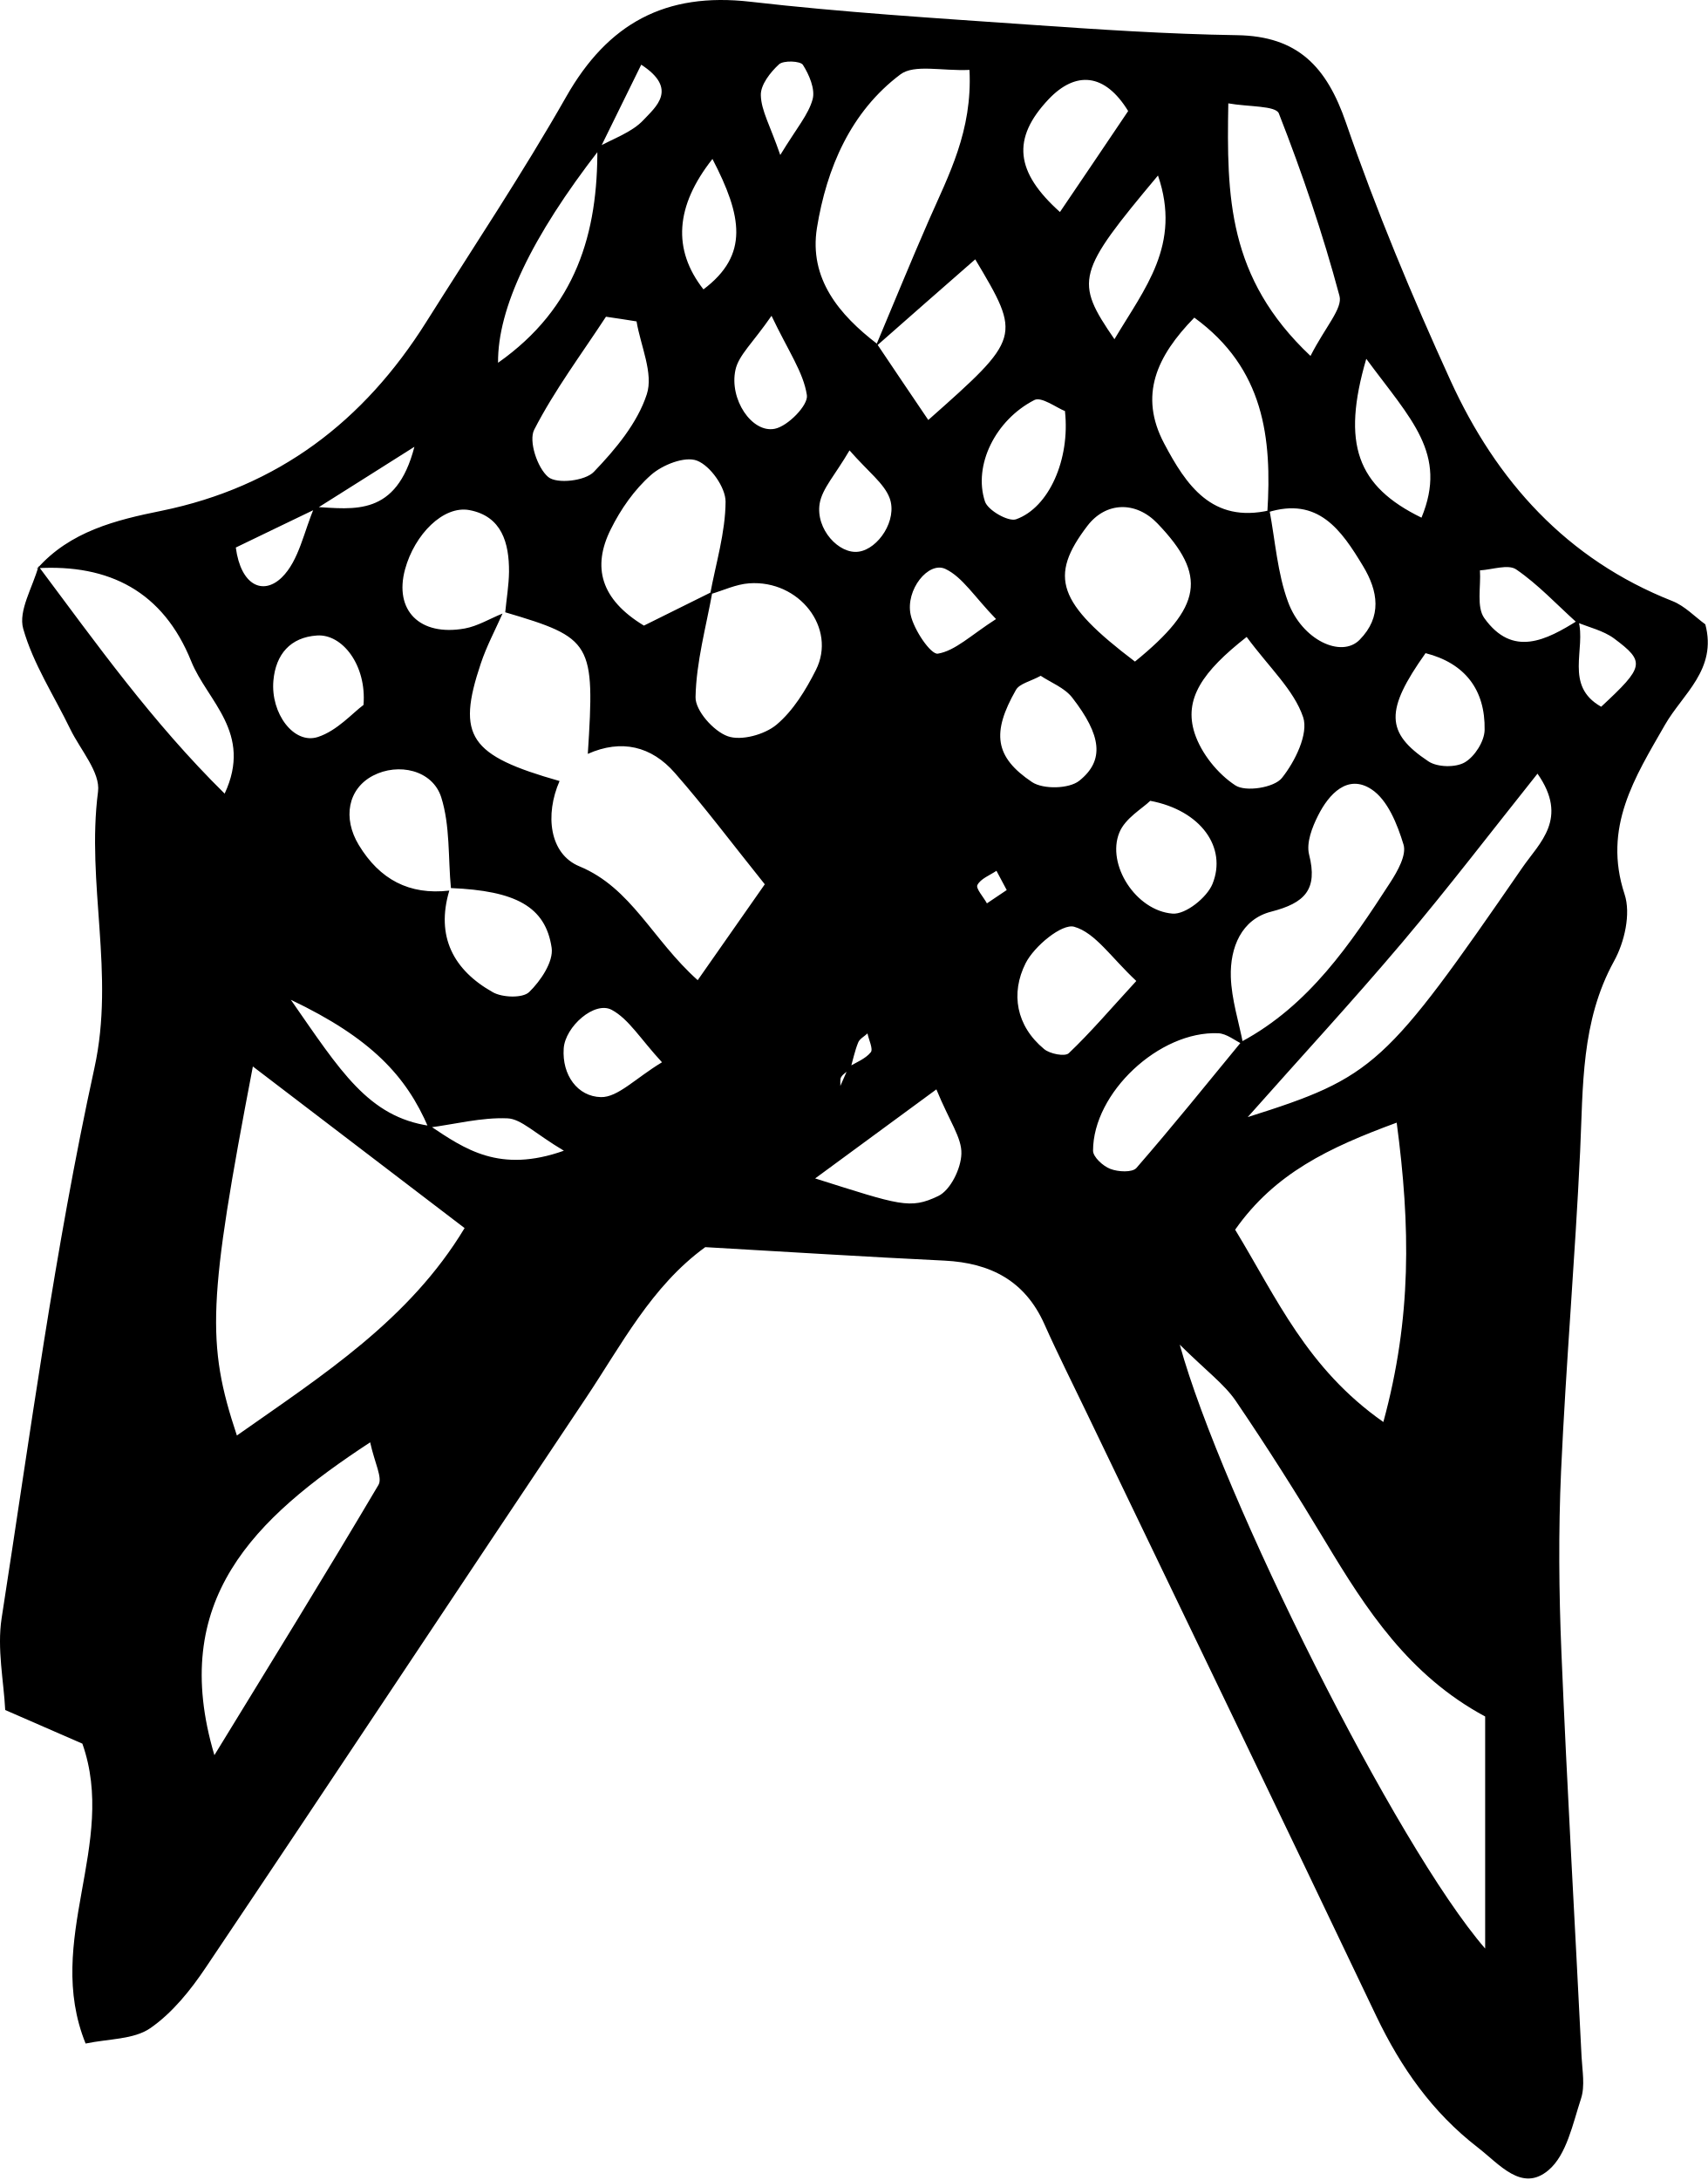
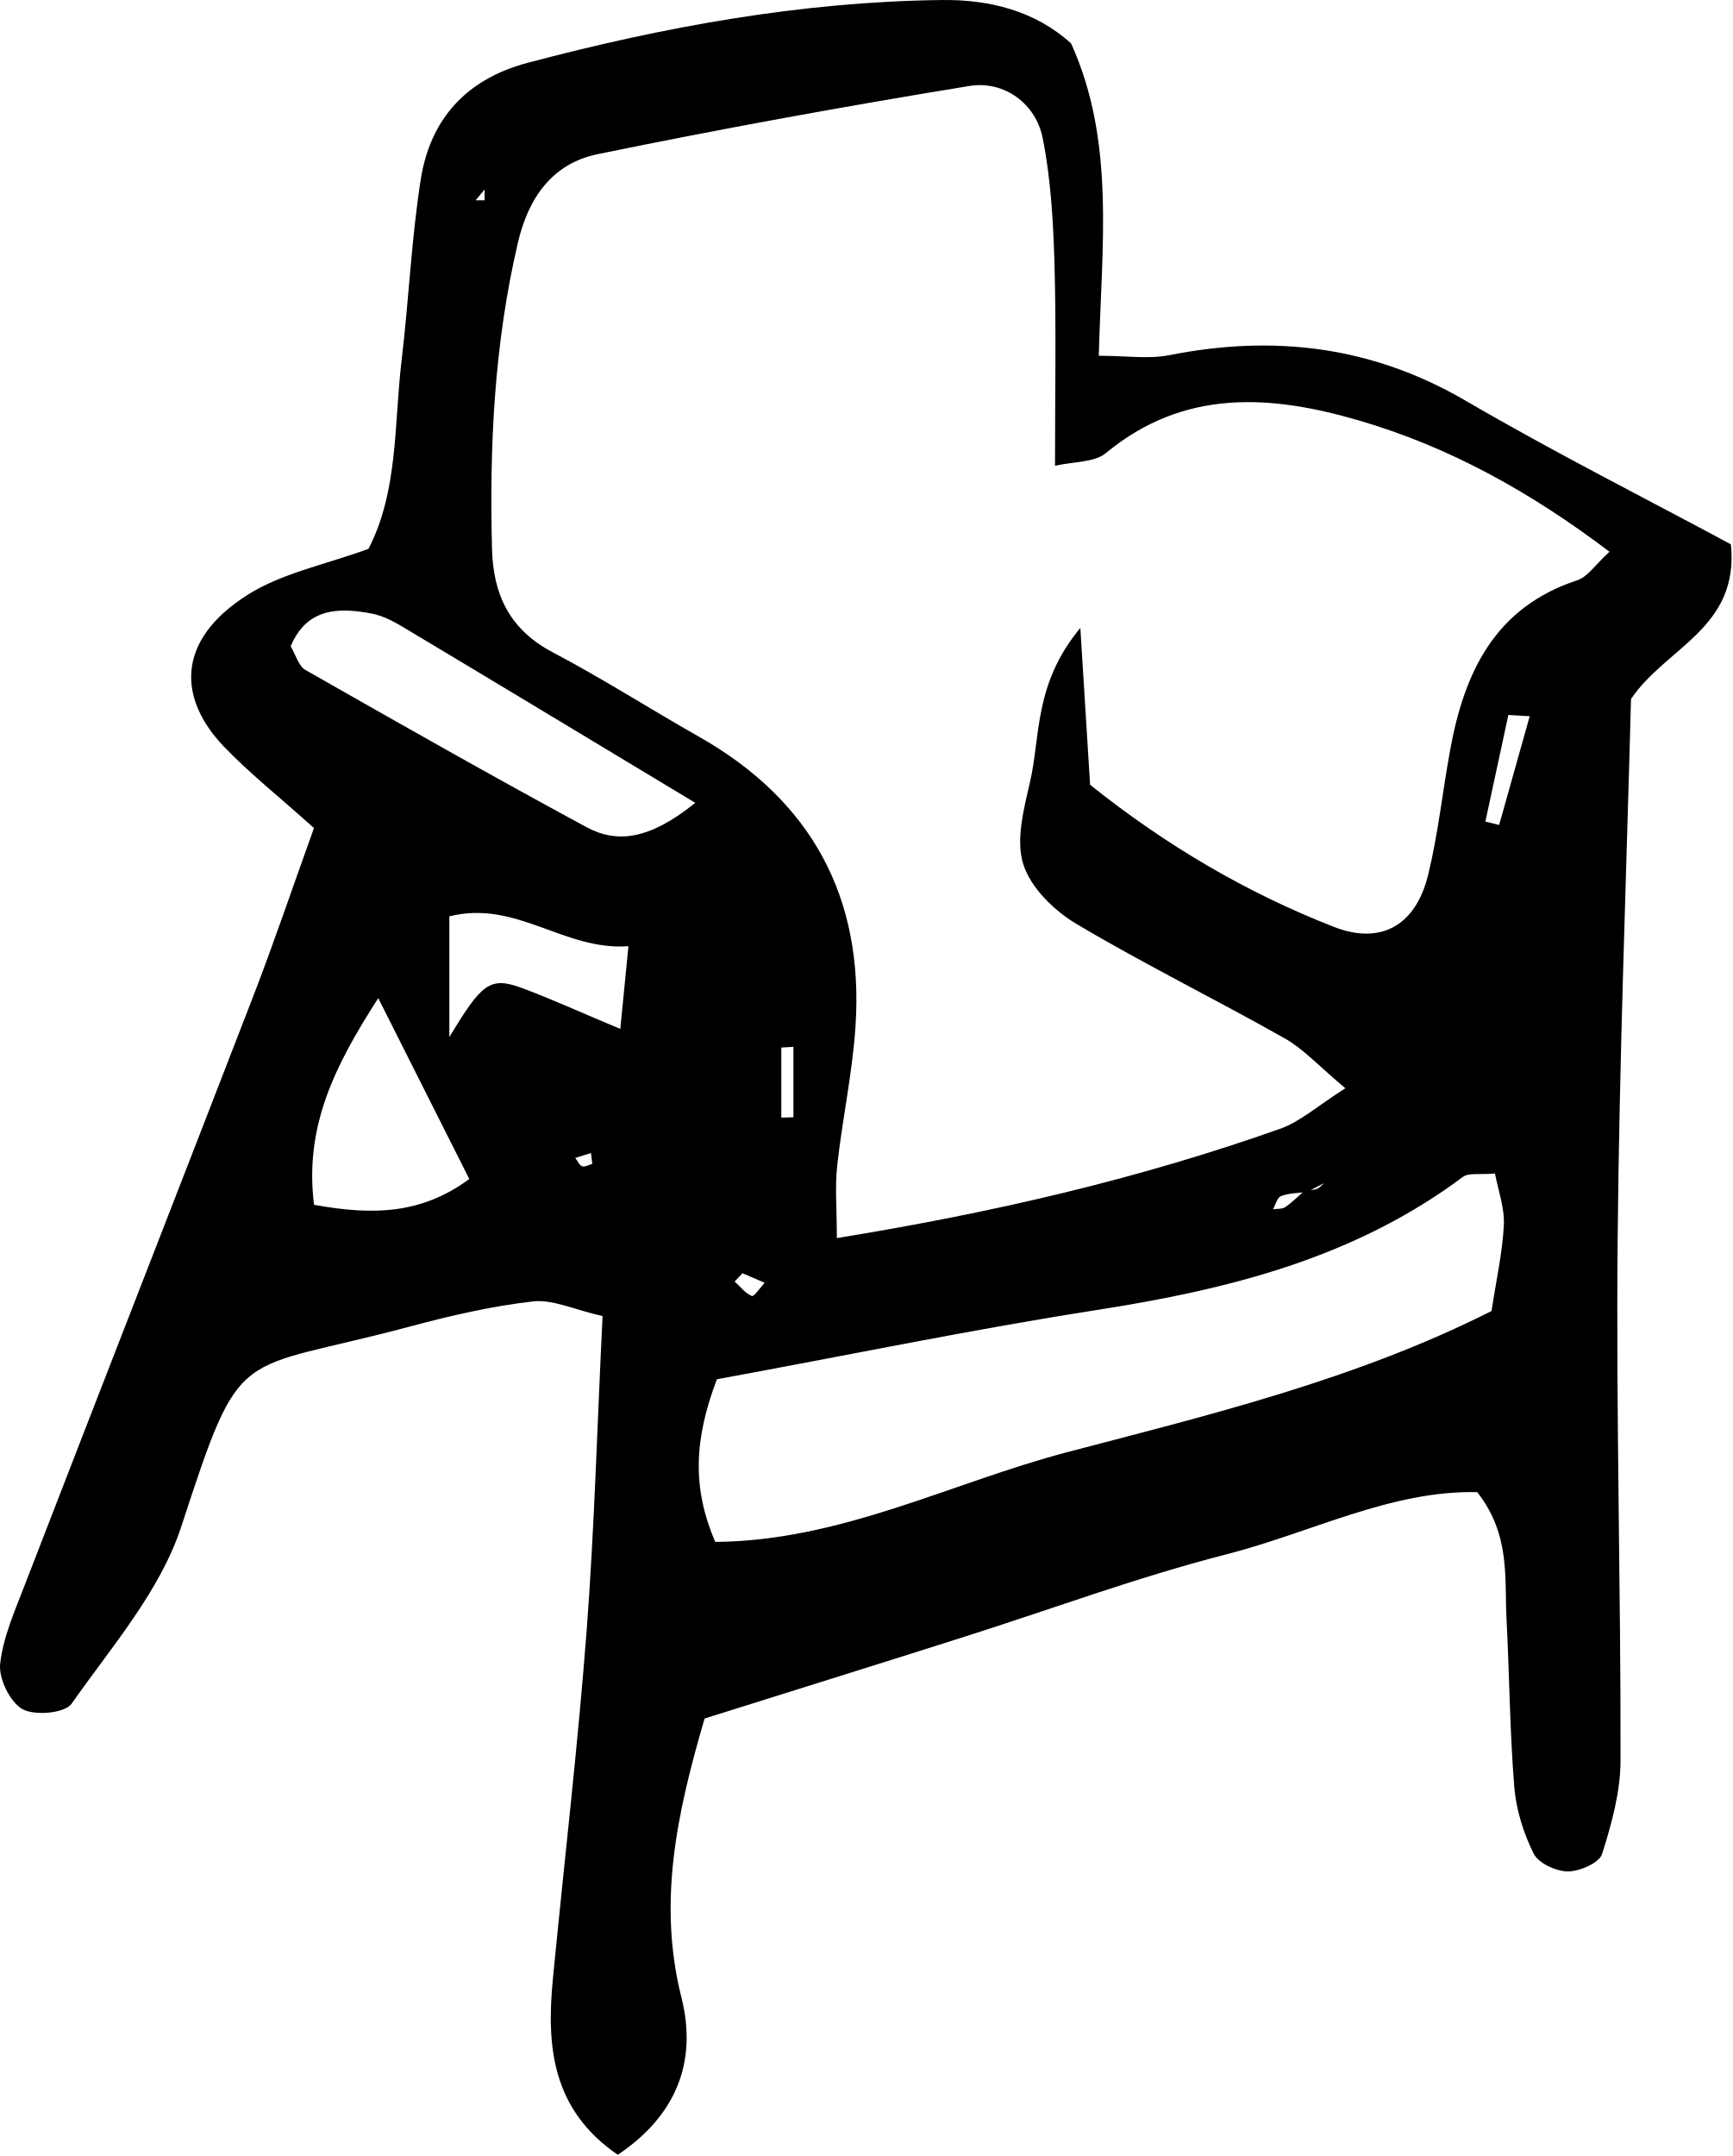
- <svg xmlns="http://www.w3.org/2000/svg" width="467" height="596" viewBox="0 0 467 596" fill="none">
-   <path d="M10.13 155.495C19.13 145.265 31.721 142.166 44.115 139.658C76.083 133.117 99.493 115.165 116.56 88.016C129.445 67.556 142.872 47.441 154.823 26.44C166.233 6.373 181.972 -2.185 205.136 0.471C230.367 3.373 255.744 4.947 281.073 6.718C300.106 8.045 319.14 9.324 338.222 9.619C354.895 9.865 362.764 18.275 368.027 33.522C376.289 57.474 386.076 80.934 396.601 104.001C409.143 131.494 428.373 152.937 457.341 164.348C460.685 165.676 463.39 168.577 466.292 170.692C469.587 183.037 460.095 189.726 455.275 198.136C447.013 212.547 438.209 226.219 444.209 244.466C445.98 249.777 444.209 257.597 441.308 262.811C432.258 279.287 432.898 297.042 432.061 314.797C430.684 343.962 428.176 373.078 426.848 402.244C426.111 418.72 426.258 435.343 426.947 451.819C428.471 488.657 430.635 525.495 432.455 562.332C432.652 566.119 433.439 570.251 432.307 573.743C430.045 580.628 428.373 589.137 423.405 593.318C416.126 599.465 410.028 591.694 404.028 587.071C391.634 577.481 383.076 565.283 376.338 551.217C350.075 496.083 323.517 441.147 297.057 386.112C293.221 378.095 289.188 370.127 285.549 361.963C280.237 350.11 270.794 345.29 258.302 344.65C236.76 343.618 215.268 342.24 192.841 340.962C178.086 351.684 169.922 367.717 160.135 382.324C125.461 434.114 91.083 486.099 56.312 537.839C52.131 544.086 47.115 550.332 41.065 554.512C36.541 557.611 29.753 557.365 23.409 558.693C11.95 530.364 32.213 504.198 22.524 476.705C16.917 474.246 10.228 471.344 1.425 467.508C1.031 459.639 -0.838 450.786 0.441 442.425C8.261 392.161 14.95 341.601 25.819 291.976C31.475 266.204 23.557 241.564 26.803 216.432C27.491 211.169 21.983 205.022 19.229 199.366C14.802 190.218 9.048 181.463 6.343 171.872C4.966 166.954 8.95 160.56 10.523 154.806C26.311 175.905 41.606 197.447 61.427 216.973C69.197 200.3 56.656 191.693 52.279 180.775C44.606 161.741 29.901 154.167 10.032 155.347L10.13 155.495ZM231.989 291.73C234.055 290.451 236.613 289.517 238.088 287.697C238.826 286.812 237.547 284.303 237.203 282.533C236.318 283.369 235.039 284.008 234.645 285.041C233.711 287.353 233.219 289.812 232.53 292.222C231.694 292.96 230.612 293.501 230.022 294.435C229.629 295.025 229.825 296.058 229.776 296.894C230.514 295.173 231.301 293.501 232.039 291.779L231.989 291.73ZM86.51 139.068C78.985 142.707 71.46 146.297 64.476 149.691C65.853 160.068 71.902 162.823 77.017 157.905C81.788 153.281 83.116 145.166 86.018 138.576C96.788 139.166 108.346 141.33 113.314 122.149C102.297 129.133 94.379 134.1 86.51 139.068ZM117.592 307.813C127.134 314.157 136.577 320.846 154.184 314.6C146.167 309.829 142.528 305.895 138.741 305.747C131.609 305.452 124.379 307.37 117.15 308.304C111.1 294.189 101.51 283.812 79.526 273.336C93.1 292.812 100.674 305.354 117.543 307.813H117.592ZM431.57 169.561C433.783 177.381 427.586 187.464 437.816 193.218C449.62 182.25 449.964 180.971 441.308 174.528C438.357 172.364 434.471 171.528 430.979 170.052C425.569 165.183 420.553 159.774 414.602 155.692C412.389 154.167 408.061 155.74 404.667 155.937C404.962 160.364 403.684 165.921 405.848 168.971C413.618 179.84 422.815 175.02 431.52 169.561H431.57ZM163.873 40.899C145.282 64.867 136.052 84.295 136.183 99.181C157.577 84.131 163.528 63.671 163.332 40.309C167.61 37.899 172.774 36.227 175.971 32.785C179.217 29.293 185.562 24.325 175.332 17.685C171.299 25.899 167.61 33.374 163.922 40.899H163.873ZM123.297 242.794C122.511 234.482 123.101 225.727 120.642 217.956C118.232 210.48 108.887 208.464 102.002 212.055C95.116 215.645 93.641 223.662 98.116 231.039C103.821 240.433 111.887 244.761 122.855 243.482C119.117 256.024 123.986 265.221 134.757 271.27C137.364 272.746 142.921 272.943 144.692 271.221C147.839 268.172 151.38 262.909 150.839 259.122C149.167 247.81 140.905 243.531 123.347 242.794H123.297ZM347.124 139.51C348.698 147.871 349.288 156.675 352.19 164.544C356.026 175.02 366.797 179.987 371.764 174.922C377.961 168.626 376.83 161.593 372.699 154.757C366.797 144.969 360.453 135.674 346.534 140.101C347.813 119.788 345.698 100.755 326.566 86.836C316.238 97.41 311.369 108.083 318.304 121.215C324.304 132.576 331.386 143.15 347.173 139.51H347.124ZM194.169 162.479C195.742 154.019 198.349 145.609 198.398 137.15C198.398 133.264 194.267 127.362 190.578 125.936C187.283 124.657 181.135 127.067 177.988 129.871C173.463 133.855 169.725 139.215 167.02 144.675C161.856 155.003 164.217 163.856 176.07 171.036C181.775 168.184 188.316 164.987 194.808 161.741C193.087 171.332 190.382 180.922 190.185 190.562C190.086 194.251 195.103 199.906 198.988 201.283C202.677 202.611 209.071 200.841 212.317 198.136C216.891 194.3 220.333 188.644 223.088 183.184C228.842 171.774 218.563 158.494 204.841 159.478C201.251 159.724 197.71 161.446 194.169 162.479ZM137.413 167.741C135.396 172.266 133.036 176.692 131.462 181.414C124.773 201.333 128.363 206.546 153.003 213.53C148.97 222.727 150.2 233.449 158.413 236.843C172.676 242.745 178.381 256.909 190.775 267.975C197.661 258.139 203.071 250.417 209.12 241.761C200.12 230.547 192.693 220.612 184.529 211.317C178.135 203.988 169.922 202.022 160.725 206.104C162.692 175.66 161.954 174.43 138.15 167.397C138.495 163.708 139.134 160.02 139.183 156.331C139.232 148.462 137.216 141.133 128.363 139.461C121.232 138.133 113.363 146.101 110.756 155.642C107.707 166.856 114.74 174.036 127.085 171.823C130.626 171.184 133.97 169.118 137.413 167.741ZM339.452 284.796C357.944 274.861 369.207 258.139 380.175 241.22C382.142 238.171 384.65 233.744 383.765 230.891C382.093 225.383 379.437 218.694 375.01 215.792C368.518 211.514 363.354 217.071 360.403 222.973C358.78 226.17 357.157 230.4 357.944 233.597C360.403 243.236 356.764 246.875 347.616 249.236C339.452 251.302 336.304 259.073 336.55 267.09C336.747 273.286 338.763 279.434 339.944 285.582C337.681 284.5 335.419 282.582 333.108 282.484C317.025 281.795 298.877 298.763 298.877 314.6C298.877 316.321 301.631 318.83 303.598 319.567C305.713 320.404 309.598 320.6 310.73 319.321C320.566 308.009 329.96 296.354 339.452 284.796ZM239.859 94.115C244.433 100.902 249.006 107.738 253.826 114.821C279.253 92.295 279.302 92.099 266.663 70.901C257.417 78.967 248.367 86.934 239.367 94.853C244.236 83.295 248.957 71.688 253.974 60.228C259.384 47.883 265.925 35.834 265.089 19.112C257.515 19.456 250.039 17.489 246.203 20.341C232.58 30.571 226.038 45.965 223.383 62.294C221.169 76.163 229.432 86.049 239.908 94.066L239.859 94.115ZM69.148 291.534C56.853 355.668 56.361 367.176 64.771 392.456C88.28 375.931 111.936 360.832 127.035 335.749C107.608 320.945 89.952 307.469 69.099 291.534H69.148ZM406.093 532.773V469.279C385.24 458.066 373.584 440.064 362.42 421.473C354.6 408.44 346.436 395.555 337.878 382.964C334.731 378.39 330.009 374.947 322.583 367.619C334.042 409.08 381.847 504.739 406.093 532.724V532.773ZM381.896 306.928C363.305 313.764 348.551 320.797 337.731 336.191C349.092 354.88 357.354 374.111 378.256 388.768C386.027 360.291 385.683 335.257 381.896 306.879V306.928ZM58.623 479.853C73.673 455.262 88.821 430.769 103.477 405.981C104.658 404.014 102.444 399.981 101.215 394.325C69.394 415.178 46.033 437.556 58.623 479.853ZM341.173 305.403C375.748 294.484 378.798 291.533 416.274 237.187C420.946 230.4 429.012 223.809 420.405 211.514C407.815 227.301 396.011 242.744 383.47 257.598C369.748 273.828 355.288 289.468 341.173 305.403ZM358.338 97.312C362.42 89.295 367.191 84.327 366.256 80.885C361.731 63.966 356.075 47.342 349.682 31.013C348.846 28.849 341.37 29.243 335.862 28.259C335.419 53.589 335.616 75.918 358.338 97.312ZM310.336 180.873C328.779 165.872 330.157 157.363 316.484 143.101C310.533 136.904 302.369 137.199 297.352 143.74C286.68 157.708 289.188 164.84 310.336 180.873ZM174.053 87.869C171.25 87.426 168.496 86.983 165.692 86.59C159.004 96.82 151.626 106.657 146.069 117.477C144.495 120.526 146.905 127.903 149.905 130.412C152.266 132.379 160.036 131.494 162.397 128.985C168.299 122.837 174.299 115.657 176.857 107.788C178.725 102.083 175.184 94.607 174.053 87.869ZM340.878 174.135C328.779 183.627 323.615 191.103 326.665 200.497C328.484 206.005 332.96 211.563 337.78 214.711C340.583 216.58 348.403 215.35 350.518 212.694C354.108 208.218 357.846 200.595 356.321 196.07C353.813 188.644 347.124 182.594 340.878 174.135ZM310.681 268.172C303.795 261.729 299.467 254.991 293.713 253.368C290.368 252.434 282.794 258.68 280.434 263.352C276.302 271.566 277.827 280.467 285.499 286.812C287.073 288.14 291.205 288.927 292.237 287.943C298.139 282.337 303.451 276.09 310.681 268.221V268.172ZM256.039 297.829C242.908 307.468 233.563 314.354 222.891 322.174C246.105 329.502 248.81 330.683 256.531 326.994C259.876 325.42 262.777 319.469 262.876 315.436C263.023 311.059 259.63 306.583 256.039 297.829ZM308.517 30.423C302.074 19.849 294.057 19.407 286.729 27.128C276.548 37.899 277.63 47.047 289.827 57.966C296.123 48.67 302.32 39.522 308.467 30.374L308.517 30.423ZM314.517 218.94C312.353 221.055 307.631 223.711 306.057 227.646C302.516 236.351 310.582 248.991 320.615 249.778C324.156 250.073 330.009 245.4 331.534 241.663C335.567 231.728 328.386 221.547 314.517 218.94ZM291.254 112.411C288.795 111.427 284.762 108.378 282.844 109.361C272.171 114.821 266.073 127.215 269.319 137.1C270.105 139.51 275.712 142.707 277.827 141.969C286.827 138.773 292.631 125.592 291.204 112.46L291.254 112.411ZM316.632 47.982C294.352 74.59 293.762 76.803 304.729 92.738C312.992 78.819 323.124 66.917 316.632 47.982ZM389.765 178.61C378.748 194.152 378.748 200.3 390.601 208.169C393.06 209.792 398.028 209.891 400.536 208.415C403.241 206.841 405.897 202.66 405.946 199.562C406.143 188.594 400.585 181.315 389.765 178.561V178.61ZM284.565 184.758C281.811 186.283 278.762 186.873 277.778 188.644C271.138 200.3 271.925 206.939 282.204 213.825C285.254 215.842 292.336 215.694 295.139 213.432C302.074 207.874 301.188 201.038 293.172 190.71C291.057 188.004 287.27 186.578 284.565 184.758ZM99.395 192.726C100.28 181.856 93.592 173.249 86.657 173.741C79.427 174.233 75.394 178.856 74.755 186.086C73.968 195.037 80.362 203.644 86.952 201.48C92.215 199.759 96.444 194.89 99.395 192.726ZM194.808 43.457C184.644 56.343 183.824 68.228 192.349 79.114C204.89 69.671 202.923 59.097 194.808 43.457ZM373.584 98.098C366.797 121.362 371.027 132.92 388.683 141.527C395.913 124.018 385.83 114.722 373.584 98.098ZM210.989 86.295C205.874 93.722 201.989 97.066 201.103 101.099C199.333 109.115 205.579 118.46 211.825 117.231C215.415 116.542 221.071 110.738 220.628 108.033C219.694 101.787 215.563 96.033 210.94 86.295H210.989ZM181.037 290.451C175.086 284.008 171.938 278.599 167.266 276.09C162.594 273.582 154.528 280.664 154.135 286.665C153.643 293.894 157.922 299.796 164.315 299.944C168.938 300.042 173.709 294.829 181.037 290.403V290.451ZM272.368 169.266C266.368 163.069 263.171 157.757 258.499 155.544C253.875 153.38 247.531 161.249 249.006 168.085C249.892 172.216 254.515 179.004 256.433 178.709C261.204 177.922 265.433 173.692 272.319 169.266H272.368ZM232.285 123.133C228.35 129.871 224.809 133.559 224.12 137.691C222.989 144.675 229.432 151.609 234.793 150.823C240.154 150.085 245.465 142.117 243.252 136.166C241.728 132.133 237.498 129.084 232.285 123.133ZM213.35 42.375C217.874 34.948 221.071 31.309 222.202 27.128C222.94 24.374 221.268 20.439 219.546 17.734C218.858 16.652 214.235 16.456 213.005 17.587C210.645 19.751 207.94 23.194 208.038 26.047C208.136 30.227 210.595 34.358 213.35 42.375ZM275.27 243.335C274.335 241.564 273.401 239.843 272.466 238.072C270.646 239.302 268.138 240.236 267.253 241.957C266.761 242.892 268.925 245.253 269.859 246.974C271.679 245.744 273.45 244.564 275.27 243.335Z" fill="black" />
+ <svg xmlns="http://www.w3.org/2000/svg" width="471" height="586" viewBox="0 0 471 586" fill="none">
+   <path d="M85.471 225.163C75.832 216.507 67.864 210.211 60.88 202.932C48.536 190.046 47.552 174.21 67.323 161.668C76.667 155.766 88.324 153.503 100.177 149.175C108.292 133.486 107.111 115.387 109.177 97.976C111.144 81.599 111.833 65.025 114.39 48.745C116.997 32.318 126.784 21.498 143.457 17.071C180.442 7.284 217.82 0.448 256.132 0.005C268.969 -0.142 281.363 2.907 291.199 11.809C303.249 38.466 299.511 66.549 298.724 96.698C306.2 96.698 312.2 97.632 317.807 96.55C346.283 90.894 372.989 94.042 398.514 108.944C422.466 122.912 447.254 135.404 470.566 147.946C472.927 170.767 452.811 175.98 443.417 189.997C442.139 238.589 440.221 288.067 439.778 337.545C439.335 384.514 440.663 431.483 440.564 478.453C440.564 486.961 438.155 495.715 435.548 503.929C434.761 506.339 429.499 508.65 426.253 508.65C423.056 508.65 418.285 506.437 416.957 503.83C414.203 498.322 412.236 492.027 411.695 485.879C410.465 470.681 410.367 455.435 409.58 440.189C408.99 428.926 410.711 417.171 401.613 405.564C378.202 405.023 356.414 416.581 333.545 422.434C308.954 428.729 285.101 437.631 260.854 445.303C237.935 452.582 215.016 459.714 191.556 467.091C183.982 492.961 178.77 517.11 185.262 542.931C189.688 560.538 183.688 575.145 167.949 585.67C150.146 573.473 148.523 556.358 150.293 538.062C153.343 506.438 157.08 474.862 159.49 443.189C161.605 415.401 162.343 387.563 163.818 357.709C156.146 355.988 150.342 353.135 144.932 353.725C133.62 355.004 122.407 357.611 111.39 360.562C63.487 373.398 65.848 364.251 49.273 414.958C43.568 432.418 30.338 447.566 19.469 463.059C17.649 465.665 9.436 466.403 6.092 464.534C2.698 462.616 -0.4 456.222 0.042 452.189C0.878 444.811 4.124 437.631 6.829 430.548C27.437 377.235 48.29 323.97 68.897 270.657C74.356 256.492 79.225 242.131 85.373 225.015L85.471 225.163ZM355.185 323.97C352.873 324.315 350.414 324.265 348.25 325.101C347.218 325.495 346.775 327.462 346.086 328.692C347.217 328.495 348.595 328.692 349.48 328.052C351.398 326.724 353.021 325.052 354.791 323.528C355.873 323.429 357.005 323.527 357.988 323.134C358.775 322.888 359.316 322.101 360.004 321.56C358.431 322.396 356.857 323.183 355.234 324.02L355.185 323.97ZM296.363 213.31C317.069 229.835 338.856 242.622 362.611 251.918C375.448 256.934 384.94 251.524 388.284 237.704C390.989 226.638 392.17 215.178 394.235 203.916C398.072 182.816 406.334 165.111 428.761 157.733C431.663 156.799 433.777 153.405 437.564 149.963C415.924 133.585 393.842 121.387 369.349 114.256C345.447 107.272 321.84 105.6 300.642 123.158C297.544 125.715 291.986 125.42 286.822 126.601C286.822 106.633 287.166 89.025 286.675 71.516C286.33 60.155 285.691 48.647 283.478 37.581C281.658 28.236 273.1 21.842 263.559 23.367C229.722 28.875 195.983 35.023 162.441 41.909C150.342 44.417 143.703 53.516 140.801 65.959C134.358 93.452 133.03 121.289 133.768 149.372C134.112 161.717 138.637 171.16 150.195 177.258C163.671 184.341 176.556 192.604 189.835 200.128C220.672 217.539 234.935 243.95 232.575 279.067C231.738 291.707 228.984 304.248 227.607 316.838C226.968 322.544 227.509 328.396 227.509 336.511C270.494 329.528 309.839 320.331 348.152 306.756C353.513 304.838 358.087 300.658 365.759 295.789C358.628 289.838 354.447 285.165 349.332 282.264C330.545 271.64 311.118 262.098 292.576 251.081C286.576 247.491 280.231 241.295 278.215 234.95C276.1 228.36 278.314 219.998 279.986 212.719C282.937 200.227 280.969 186.013 293.707 170.668C294.789 188.374 295.576 200.768 296.363 213.359V213.31ZM194.901 374.874C188.753 391.055 188.065 404.285 194.459 419.089C228.591 418.843 258.591 403.007 289.969 394.744C328.774 384.563 368.562 374.972 405.498 356.332C406.776 347.922 408.449 340.545 408.842 333.069C409.088 328.347 407.318 323.577 406.432 318.954C402.4 319.347 399.301 318.658 397.629 319.937C368.12 341.971 333.938 350.48 298.331 356.037C264.494 361.3 230.902 368.284 194.95 374.874H194.901ZM189.048 218.228C161.26 201.506 136.375 186.456 111.439 171.554C108.193 169.586 104.751 167.472 101.111 166.783C92.013 165.013 83.356 165.258 79.028 175.685C80.405 177.947 81.143 180.997 83.012 182.079C108.39 196.539 133.768 210.949 159.441 224.818C167.753 229.294 176.556 228.261 188.999 218.228H189.048ZM127.571 320.429C119.554 304.494 111.931 289.395 102.833 271.296C90.98 289.69 82.717 306.215 85.373 327.462C101.406 330.364 114.439 330.069 127.571 320.479V320.429ZM122.21 281.771C130.964 267.41 133.079 265.246 142.03 268.591C149.998 271.542 157.769 275.132 168.638 279.657C169.474 271.296 170.015 265.639 170.851 257.18C153.293 258.459 140.407 244.491 122.161 249.065V281.771H122.21ZM415.826 194.669C413.908 194.571 411.99 194.424 410.072 194.325C408.006 203.965 405.891 213.654 403.826 223.294C405.055 223.589 406.334 223.933 407.564 224.228L415.876 194.669H415.826ZM212.409 303.756C213.491 303.756 214.623 303.707 215.705 303.658V284.526C214.623 284.575 213.491 284.674 212.409 284.723V303.756ZM201.885 346.053C201.147 346.791 200.458 347.578 199.721 348.315C201.245 349.692 202.623 351.512 204.393 352.25C204.984 352.496 206.705 349.939 207.885 348.66C205.869 347.775 203.852 346.938 201.836 346.053H201.885ZM161.015 316.298C160.916 315.314 160.769 314.38 160.671 313.396C159.244 313.839 157.818 314.281 156.392 314.724C157.031 315.511 157.474 316.691 158.261 316.986C158.998 317.281 160.08 316.593 161.015 316.347V316.298ZM131.752 54.45V51.499C130.916 52.483 130.129 53.466 129.293 54.45H131.752Z" fill="black" />
</svg>
